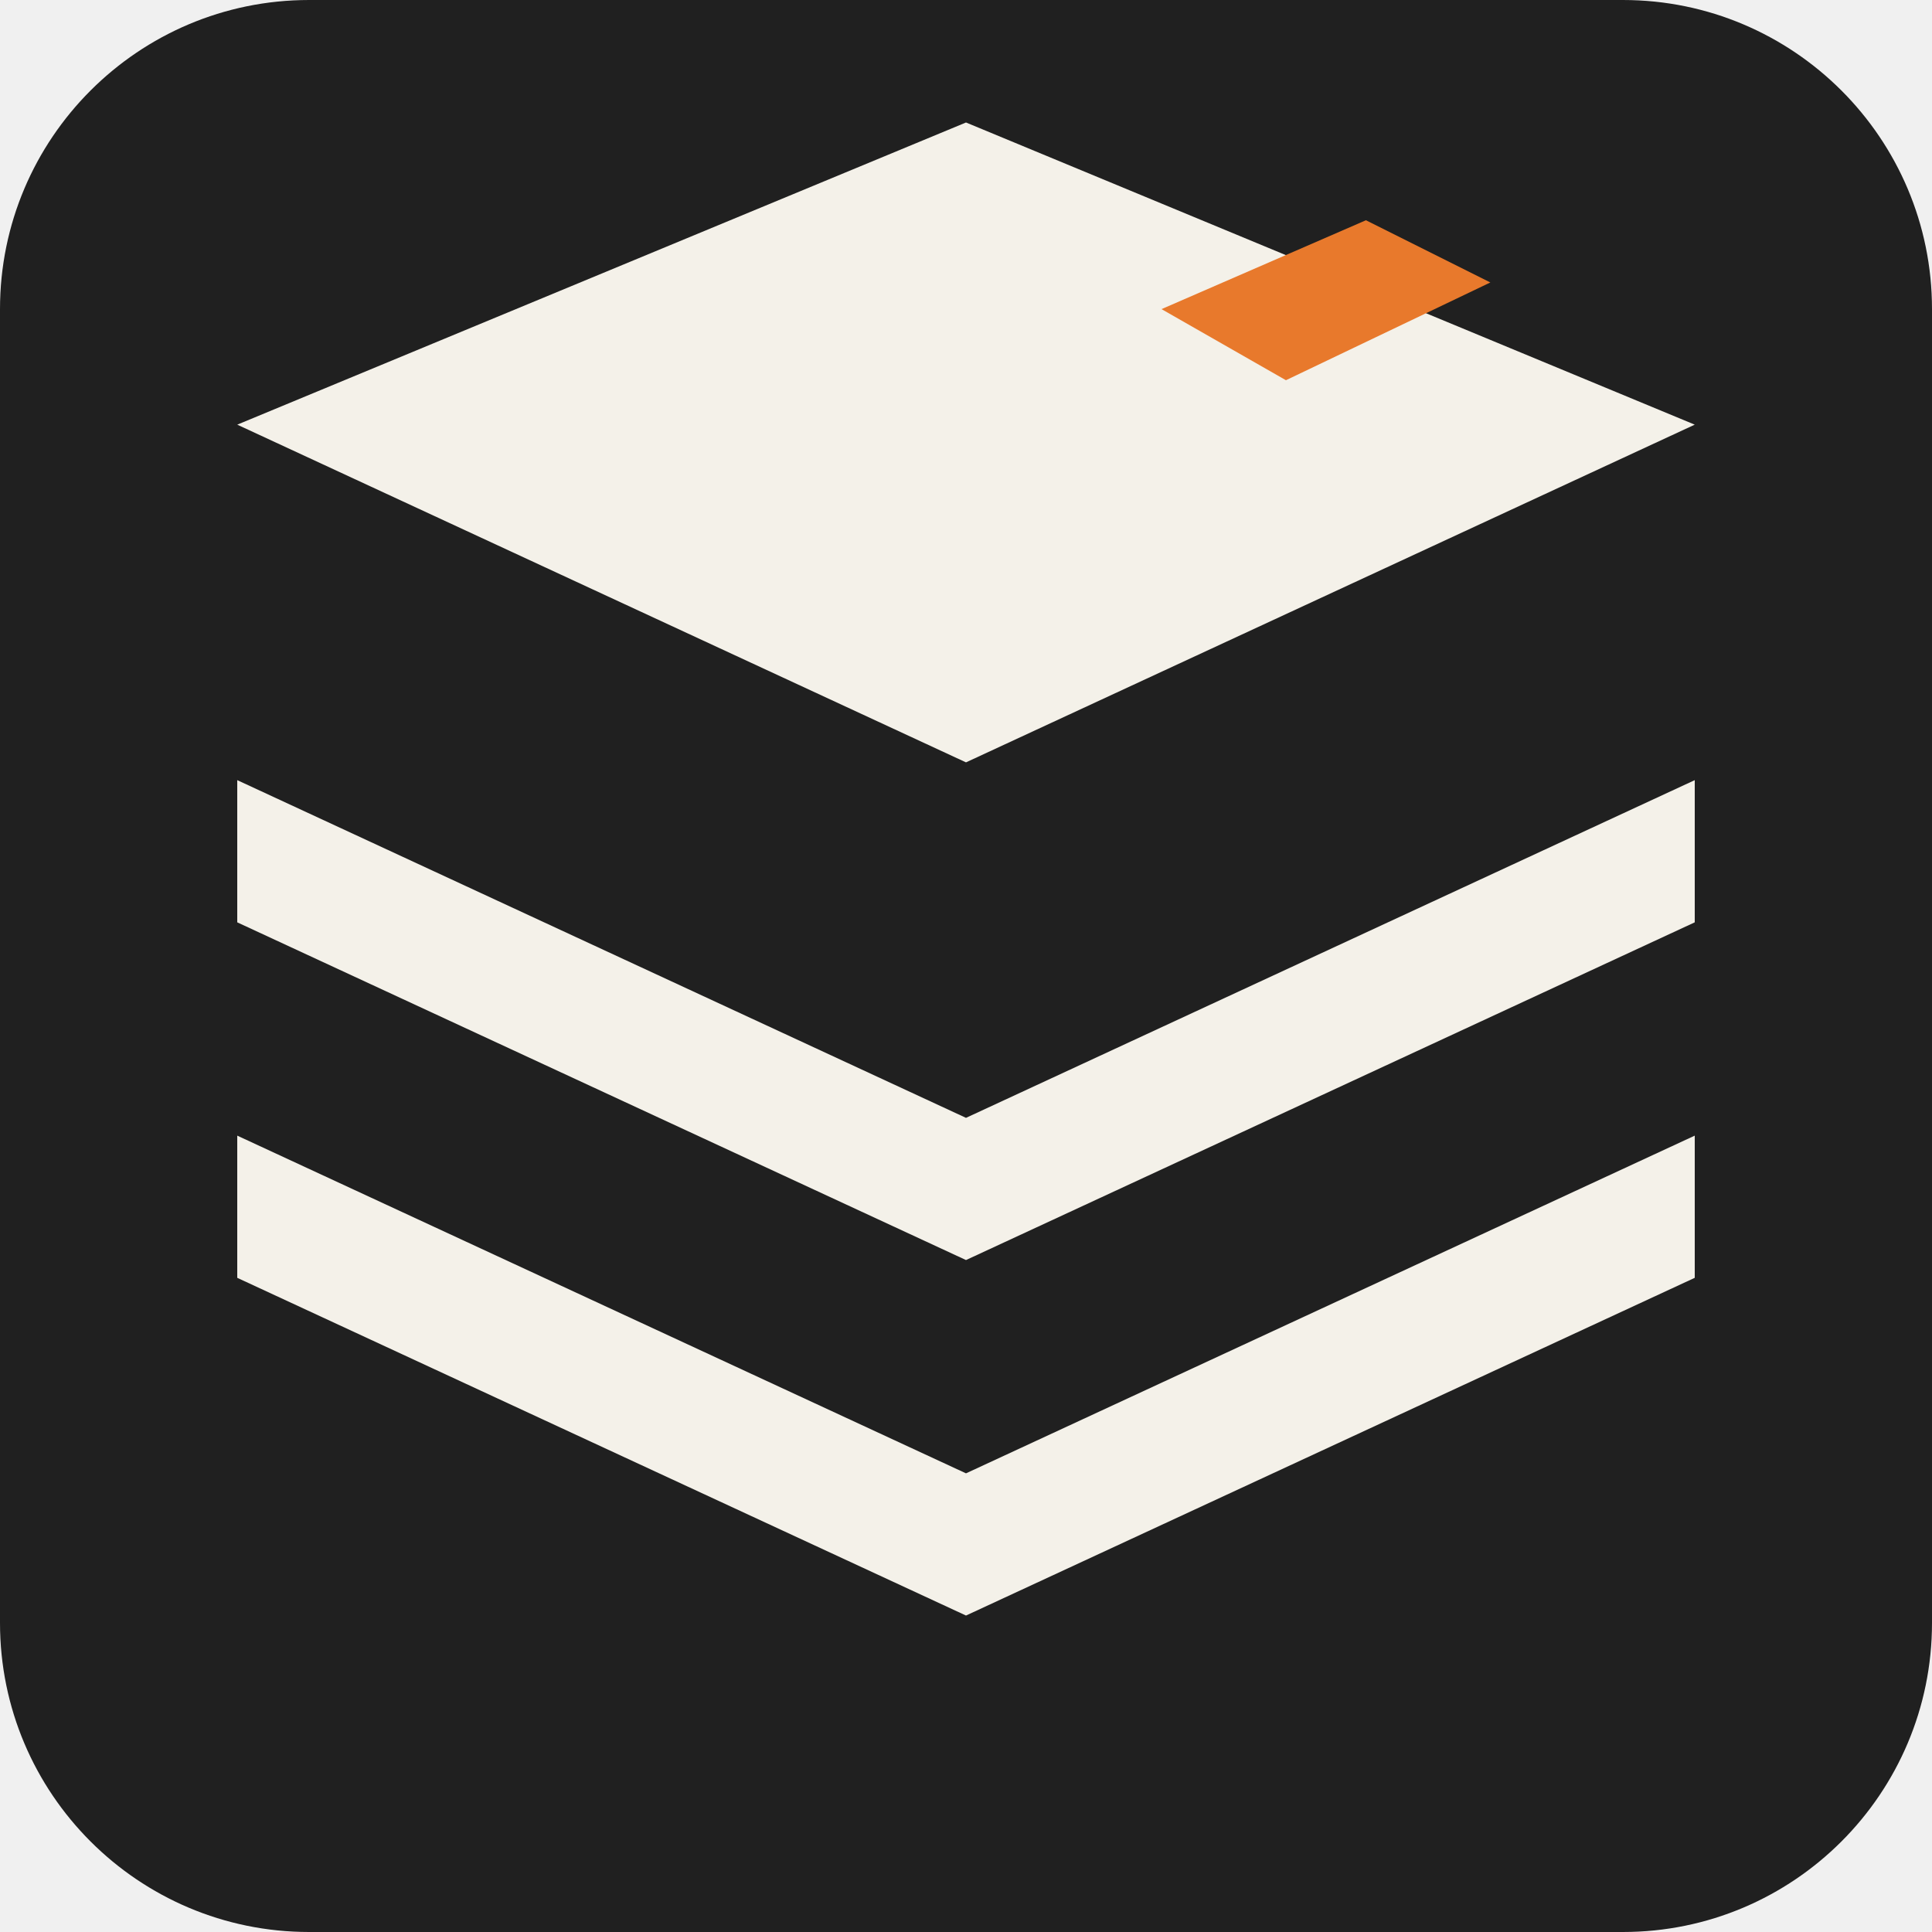
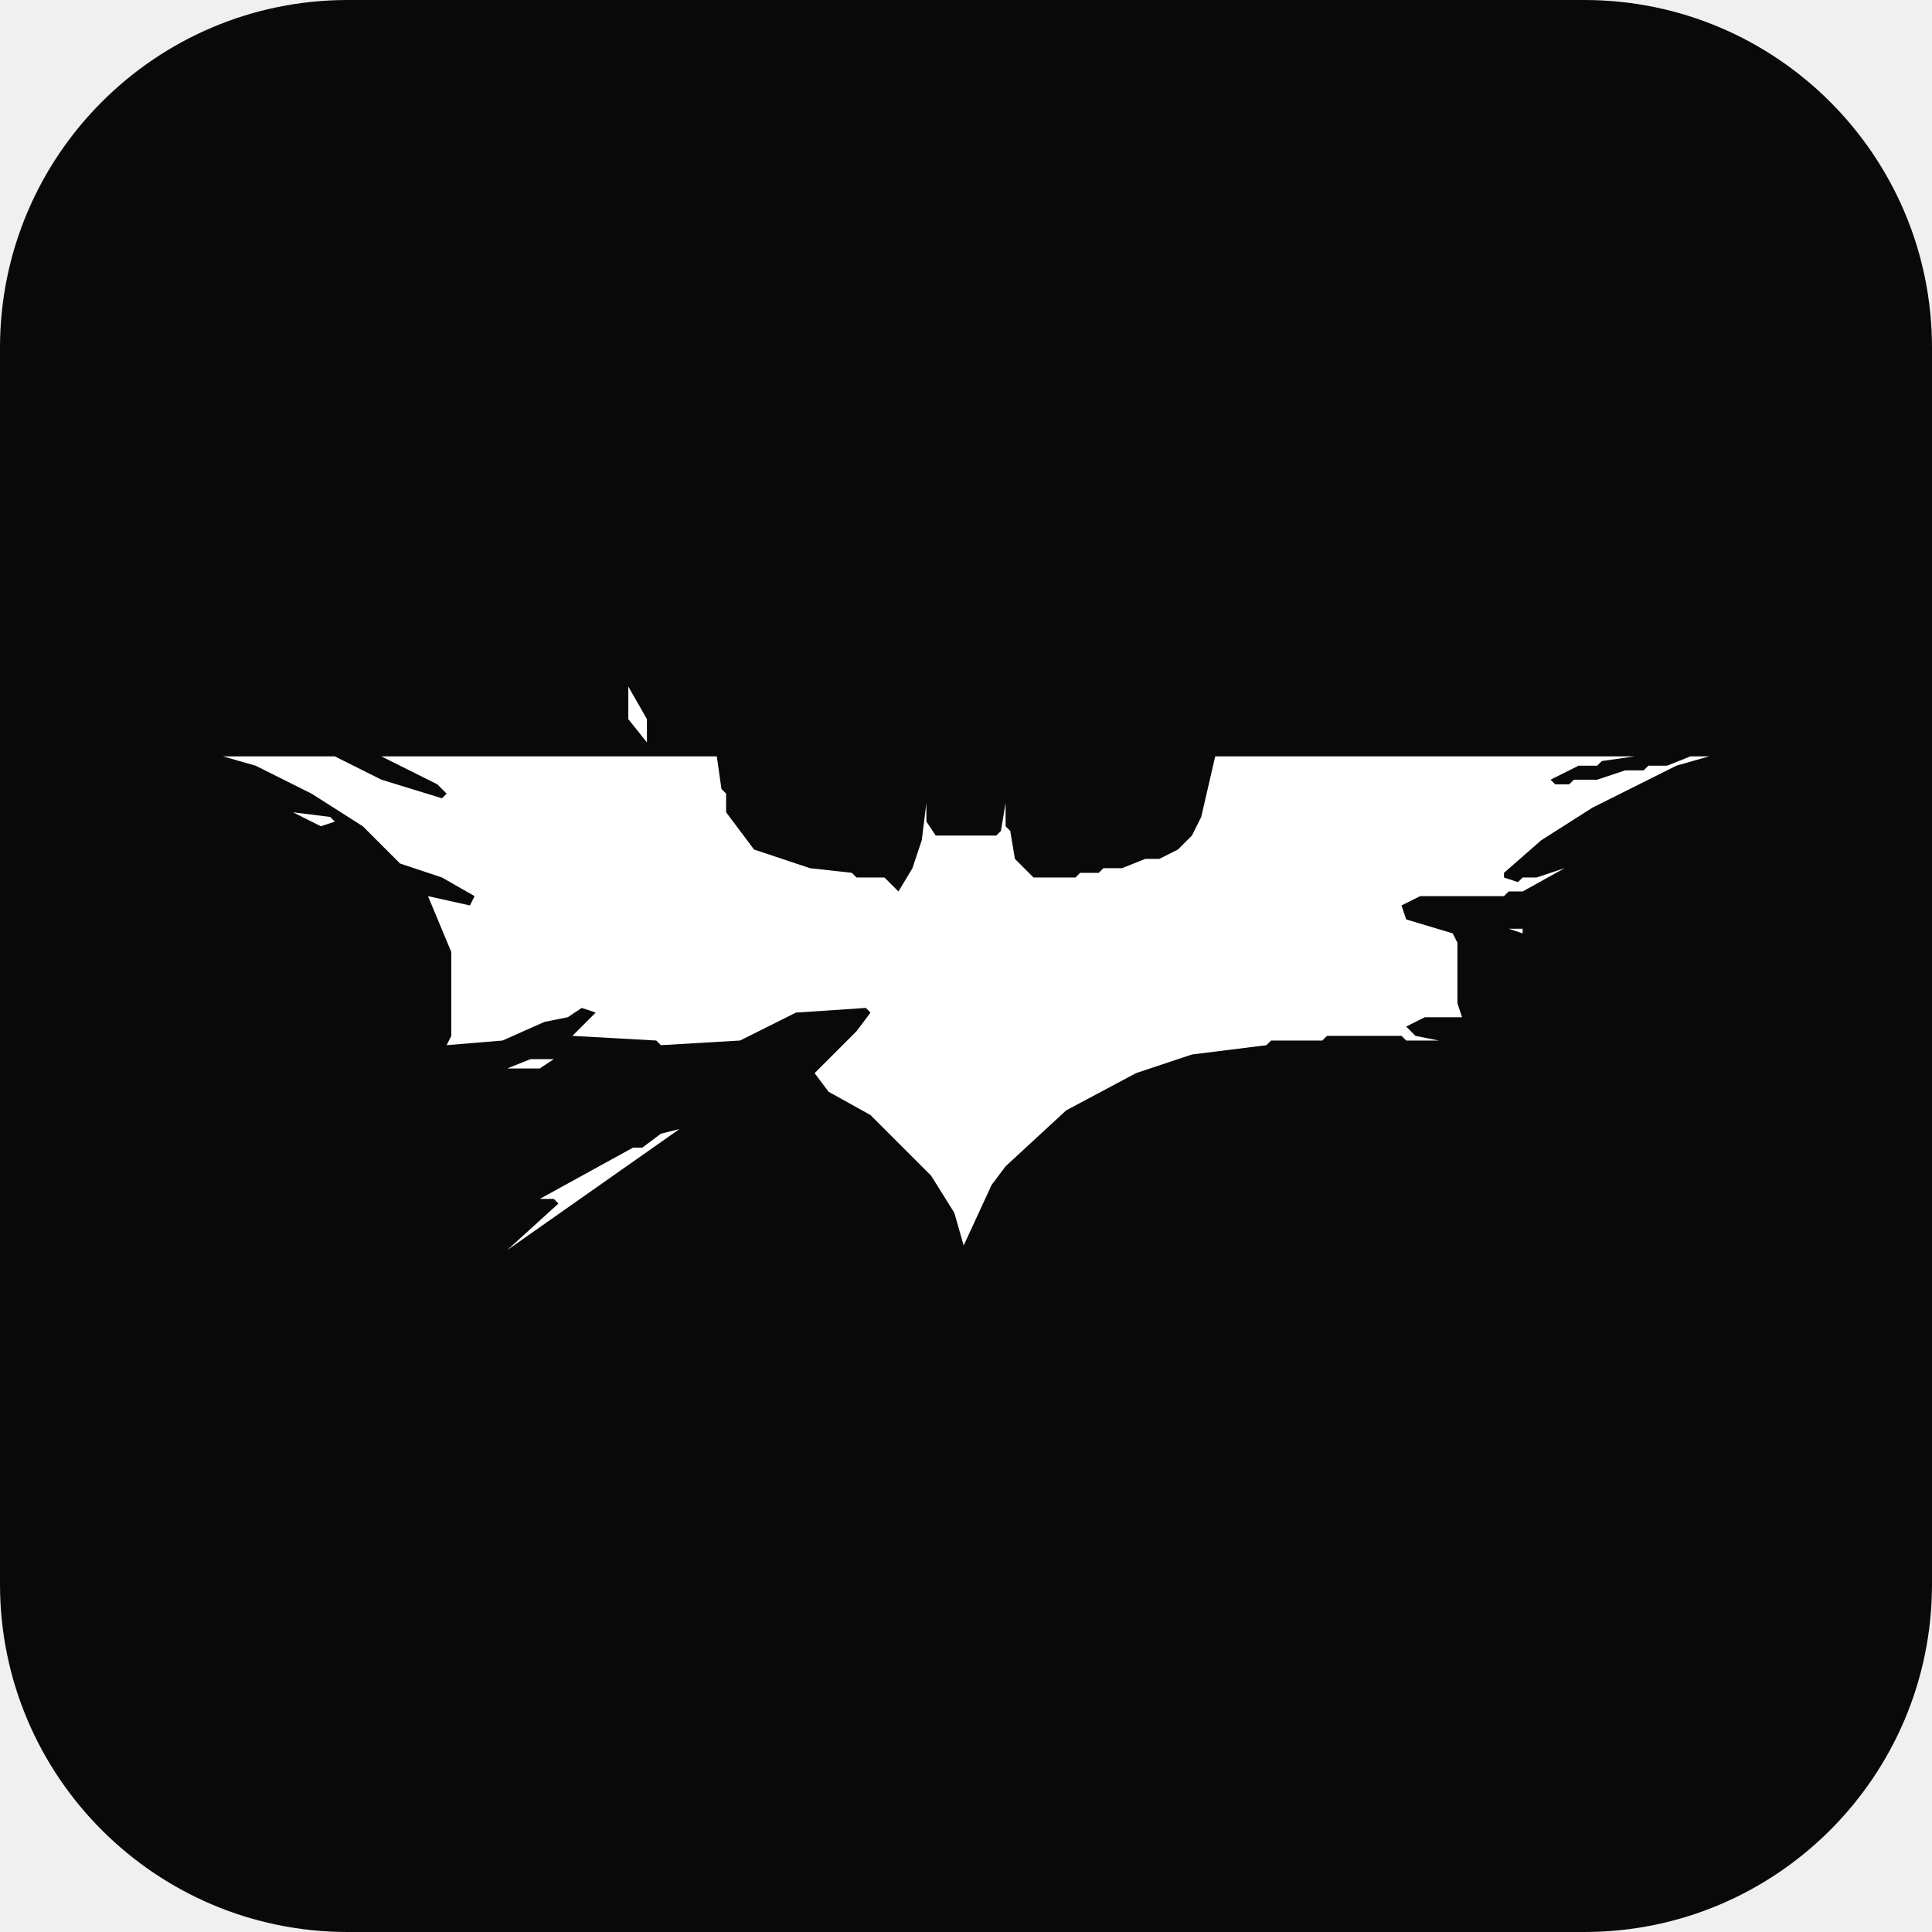
- <svg xmlns="http://www.w3.org/2000/svg" viewBox="0 0 180 180" role="img" aria-labelledby="title desc">
-   <rect width="180" height="180" rx="28.8" fill="#202020" />
-   <g transform="translate(7.2 8.1) scale(0.828)">
-     <g fill="#F4F1E9">
-       <path d="M18 38 L100 4 L182 38 L100 76 Z" />
-       <path d="M18 78 L100 116 L182 78 L182 94 L100 132 L18 94 Z" />
-       <path d="M18 118 L100 156 L182 118 L182 134 L100 172 L18 134 Z" />
+ <svg xmlns="http://www.w3.org/2000/svg" viewBox="0 0 180 180" role="img" aria-labelledby="title">
+   <rect width="180" height="180" rx="32.40" fill="#090909" />
+   <g transform="translate(10.800 55.282) scale(0.433973)">
+     <g>
+       <path d="M 121 115 L 117 116 L 113 119 L 111 119 L 91 130 L 94 130 L 95 131 L 84 141 Z M 94 100 L 89 100 L 84 102 L 91 102 Z M 299 72 L 302 73 L 302 72 Z M 38 47 L 44 50 L 47 49 L 46 48 Z M 23 35 L 30 37 L 42 43 L 53 50 L 61 58 L 70 61 L 77 65 L 76 67 L 67 65 L 72 77 L 72 95 L 71 97 L 83 96 L 92 92 L 97 91 L 100 89 L 103 90 L 98 95 L 116 96 L 117 97 L 134 96 L 146 90 L 161 89 L 162 90 L 159 94 L 150 103 L 153 107 L 162 112 L 175 125 L 180 133 L 182 140 L 188 127 L 191 123 L 204 111 L 219 103 L 231 99 L 247 97 L 248 96 L 259 96 L 260 95 L 276 95 L 277 96 L 284 96 L 279 95 L 277 93 L 281 91 L 289 91 L 288 88 L 288 75 L 287 73 L 277 70 L 276 67 L 280 65 L 298 65 L 299 64 L 302 64 L 311 59 L 305 61 L 302 61 L 301 62 L 298 61 L 298 60 L 306 53 L 317 46 L 335 37 L 342 35 L 338 35 L 333 37 L 329 37 L 328 38 L 324 38 L 318 40 L 313 40 L 312 41 L 309 41 L 308 40 L 314 37 L 318 37 L 319 36 L 326 35 L 236 35 L 233 48 L 231 52 L 228 55 L 224 57 L 221 57 L 216 59 L 212 59 L 211 60 L 207 60 L 206 61 L 197 61 L 193 57 L 192 51 L 191 50 L 191 45 L 190 51 L 189 52 L 176 52 L 174 49 L 174 45 L 173 53 L 171 59 L 168 64 L 165 61 L 159 61 L 158 60 L 149 59 L 137 55 L 131 47 L 131 43 L 130 42 L 129 35 L 57 35 L 69 41 L 71 43 L 70 44 L 57 40 L 47 35 Z M 110 20 L 110 27 L 114 32 L 114 27 Z" fill="#FFFFFF" fill-rule="evenodd" />
    </g>
-     <path d="M122 25 L145 15 L159 22 L136 33 Z" fill="#E8792C" />
  </g>
</svg>
